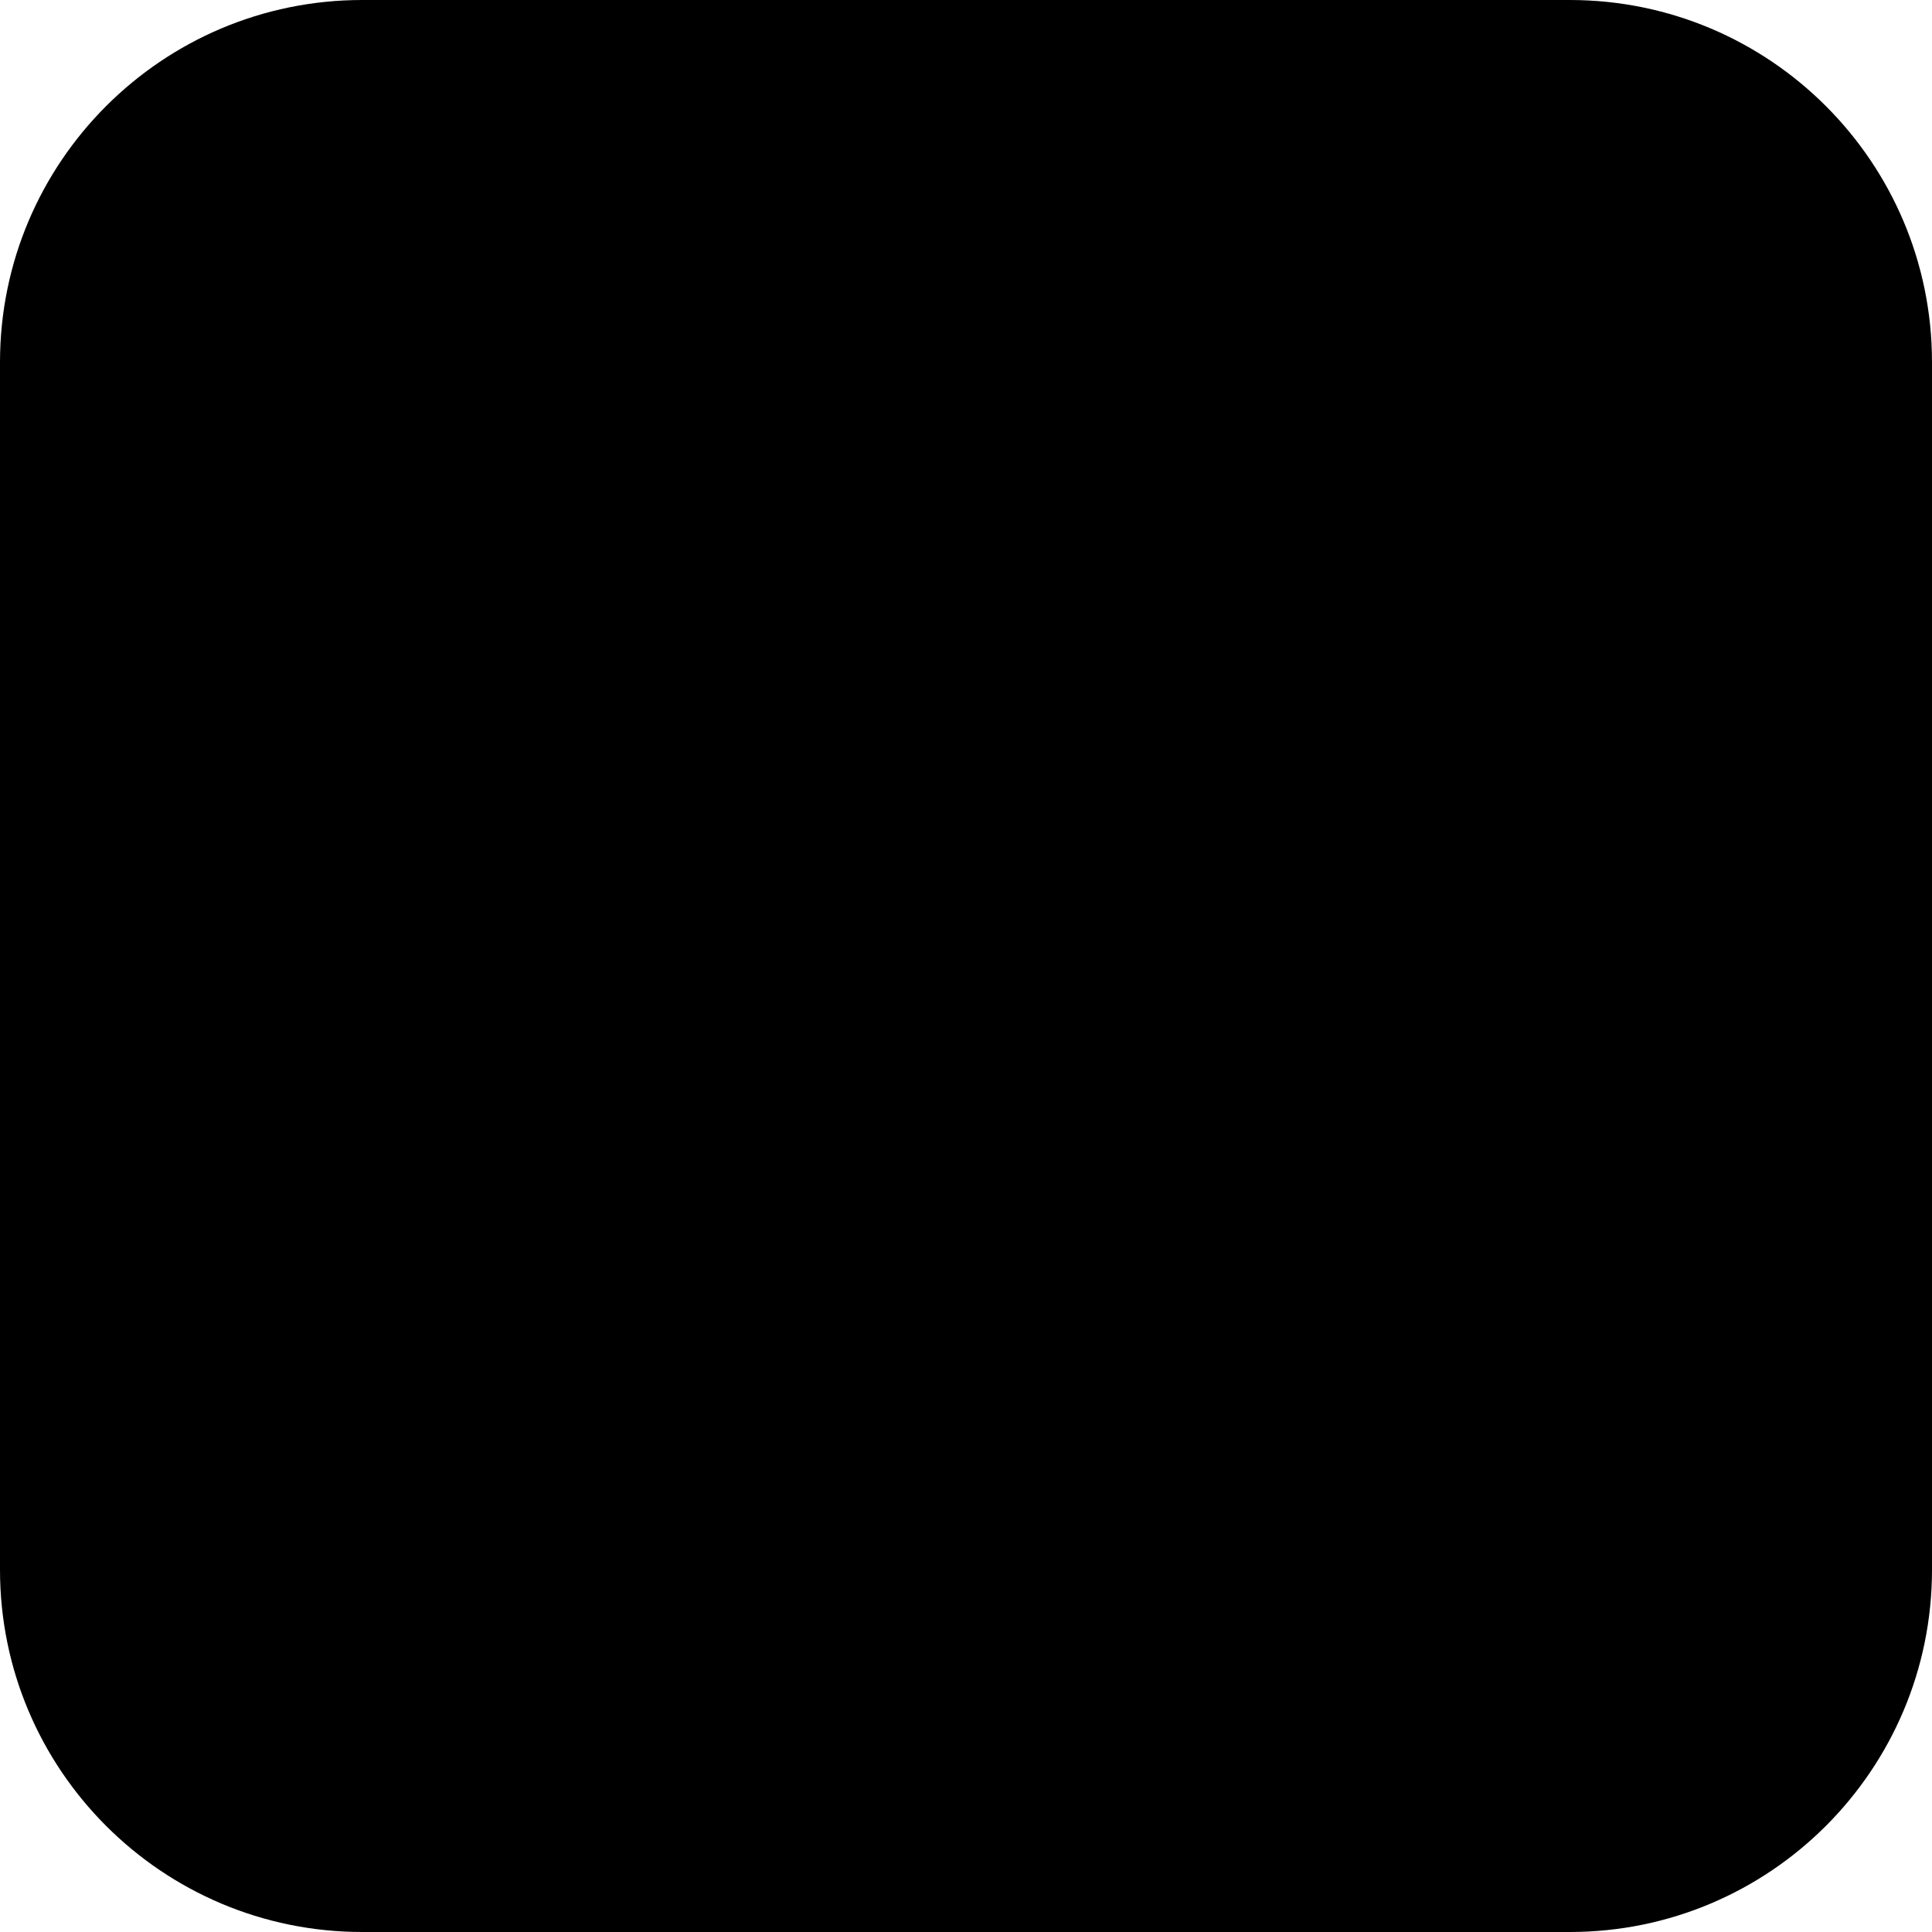
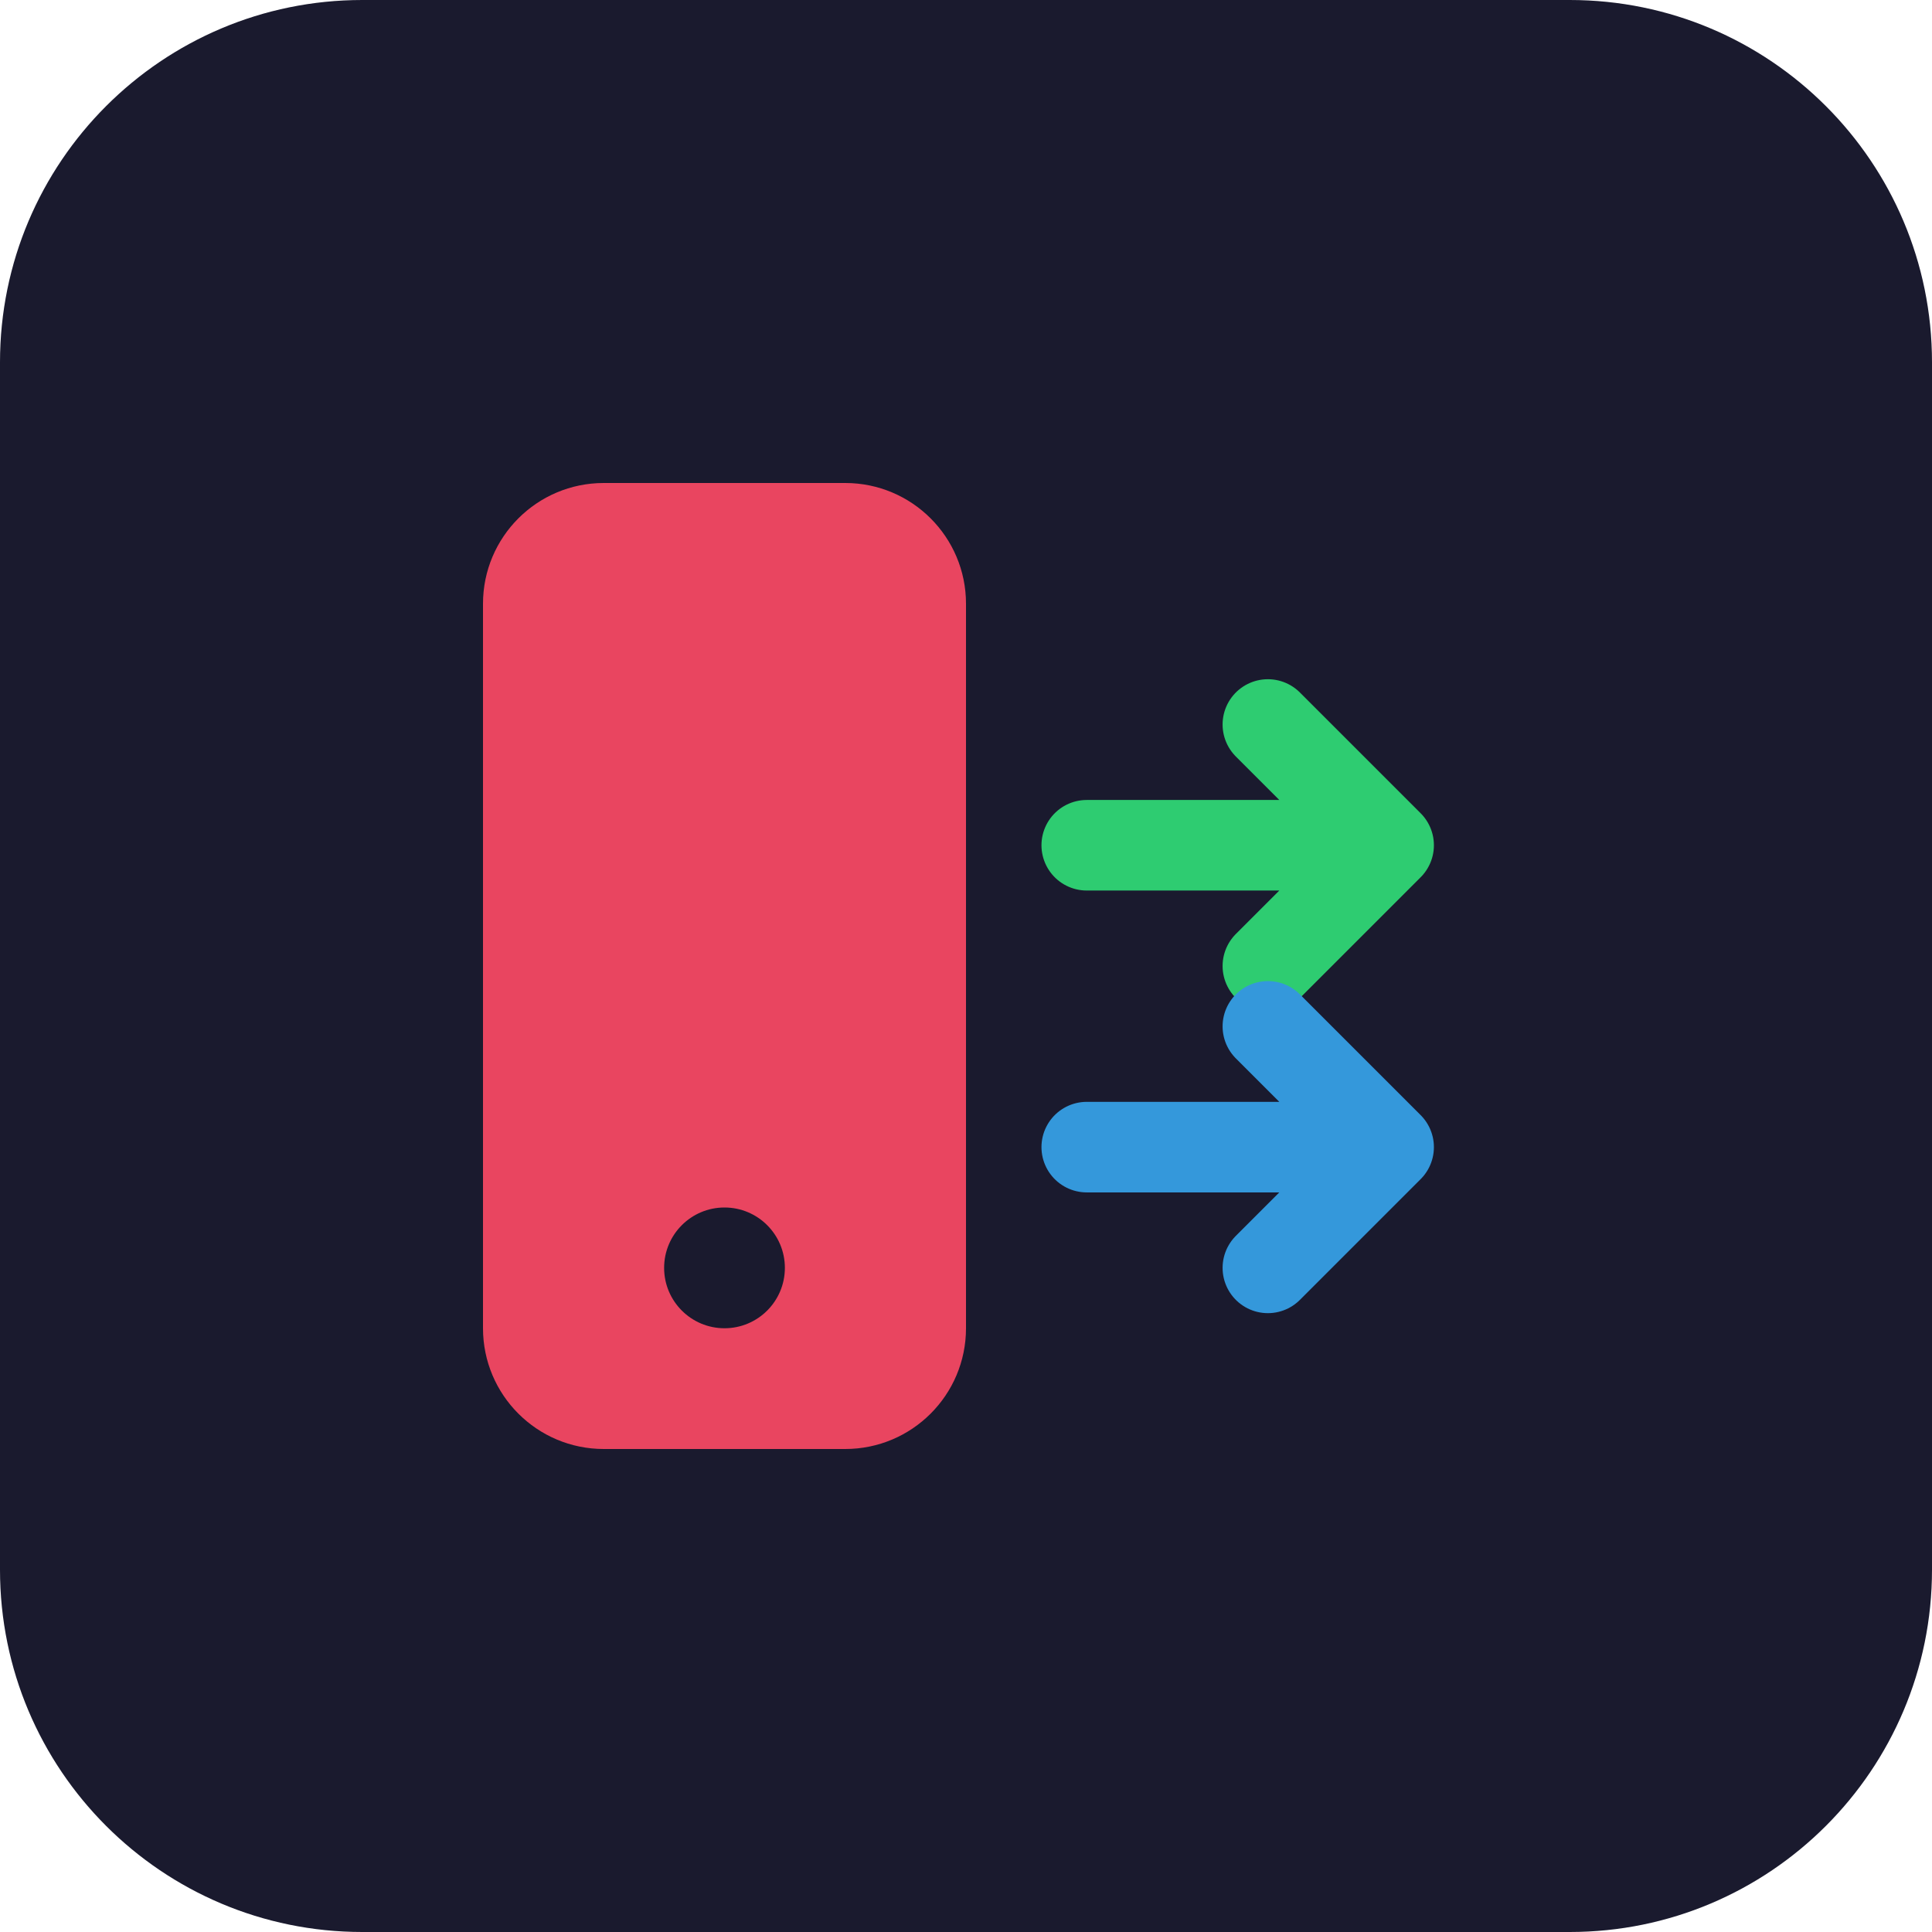
<svg xmlns="http://www.w3.org/2000/svg" viewBox="0 0 64 64">
-   <rect width="64" height="64" rx="12" fill="%231a1a2e" />
-   <path d="M16 20a4 4 0 014-4h8a4 4 0 014 4v24a4 4 0 01-4 4h-8a4 4 0 01-4-4z" fill="%23e94560" />
-   <circle cx="24" cy="42" r="2" fill="%231a1a2e" />
-   <path d="M36 28h10m0 0l-4-4m4 4l-4 4" stroke="%232ecc71" stroke-width="3" stroke-linecap="round" stroke-linejoin="round" />
-   <path d="M36 38h10m0 0l-4-4m4 4l-4 4" stroke="%233498db" stroke-width="3" stroke-linecap="round" stroke-linejoin="round" />
+   <rect width="64" height="64" rx="12" fill="#1a1a2e" />
+   <path d="M16 20a4 4 0 014-4h8a4 4 0 014 4v24a4 4 0 01-4 4h-8a4 4 0 01-4-4z" fill="#e94560" />
+   <circle cx="24" cy="42" r="2" fill="#1a1a2e" />
+   <path d="M36 28h10m0 0l-4-4m4 4l-4 4" stroke="#2ecc71" stroke-width="3" stroke-linecap="round" stroke-linejoin="round" />
+   <path d="M36 38h10m0 0l-4-4m4 4l-4 4" stroke="#3498db" stroke-width="3" stroke-linecap="round" stroke-linejoin="round" />
</svg>
